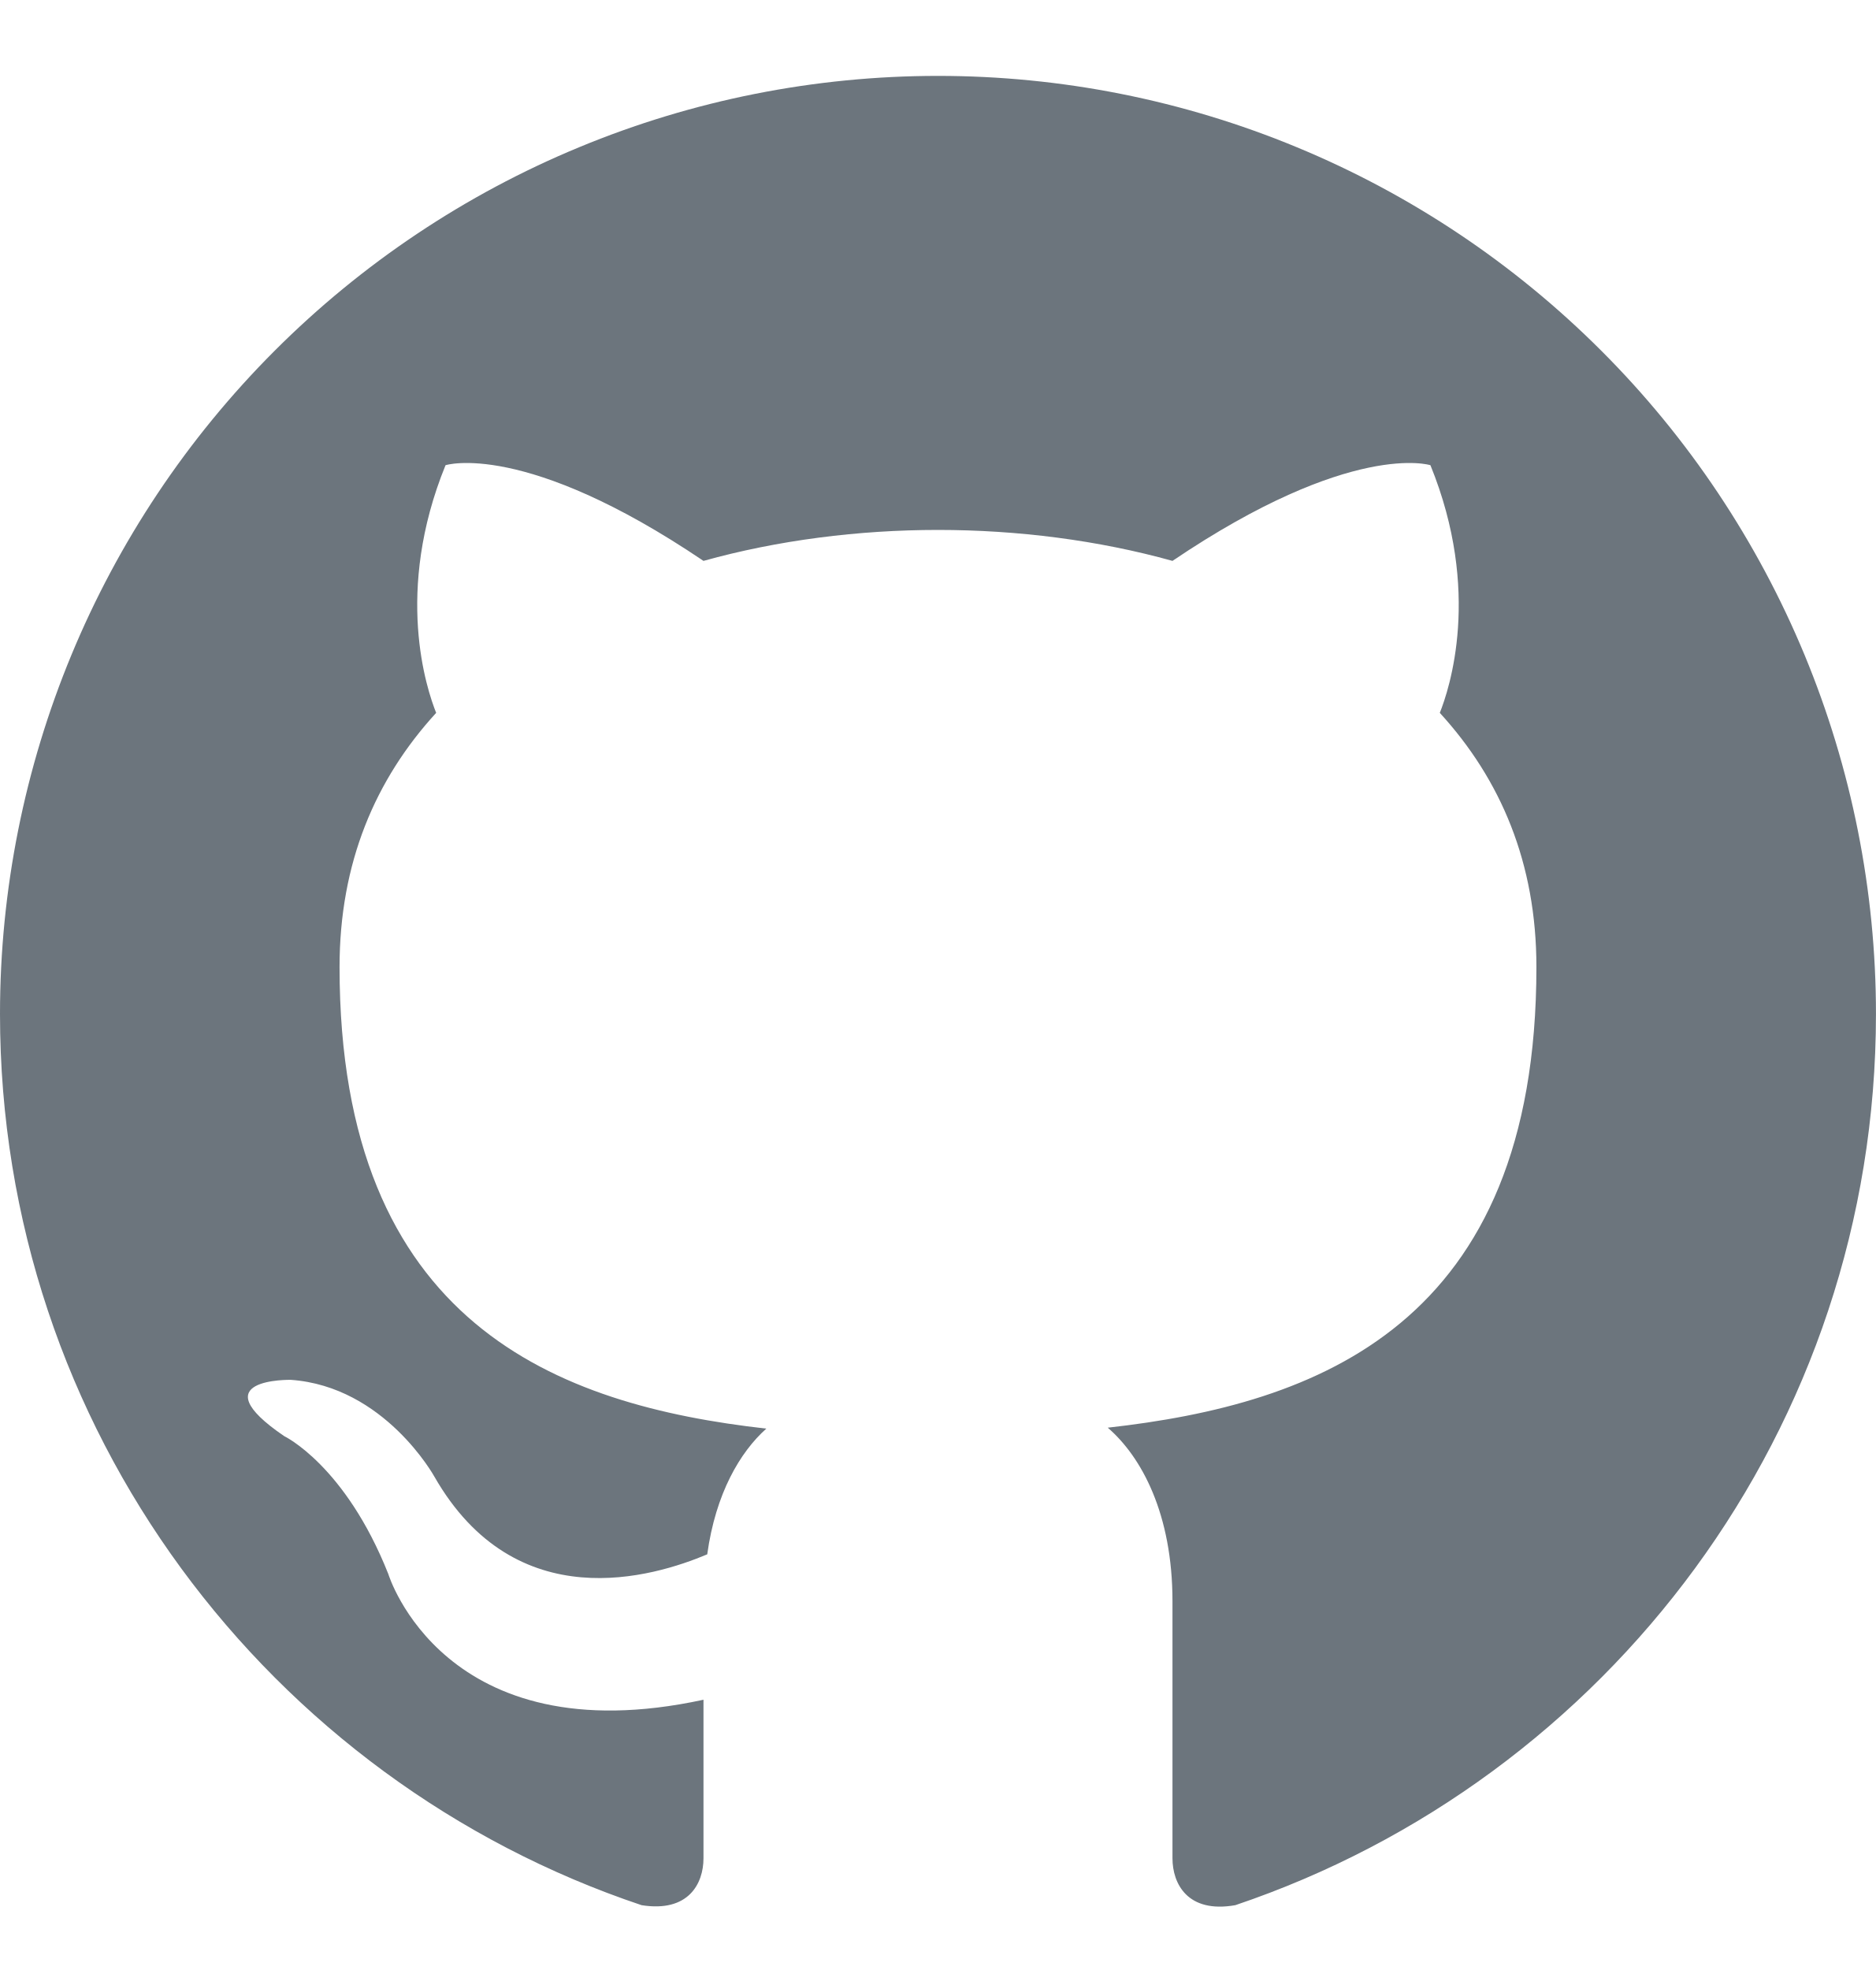
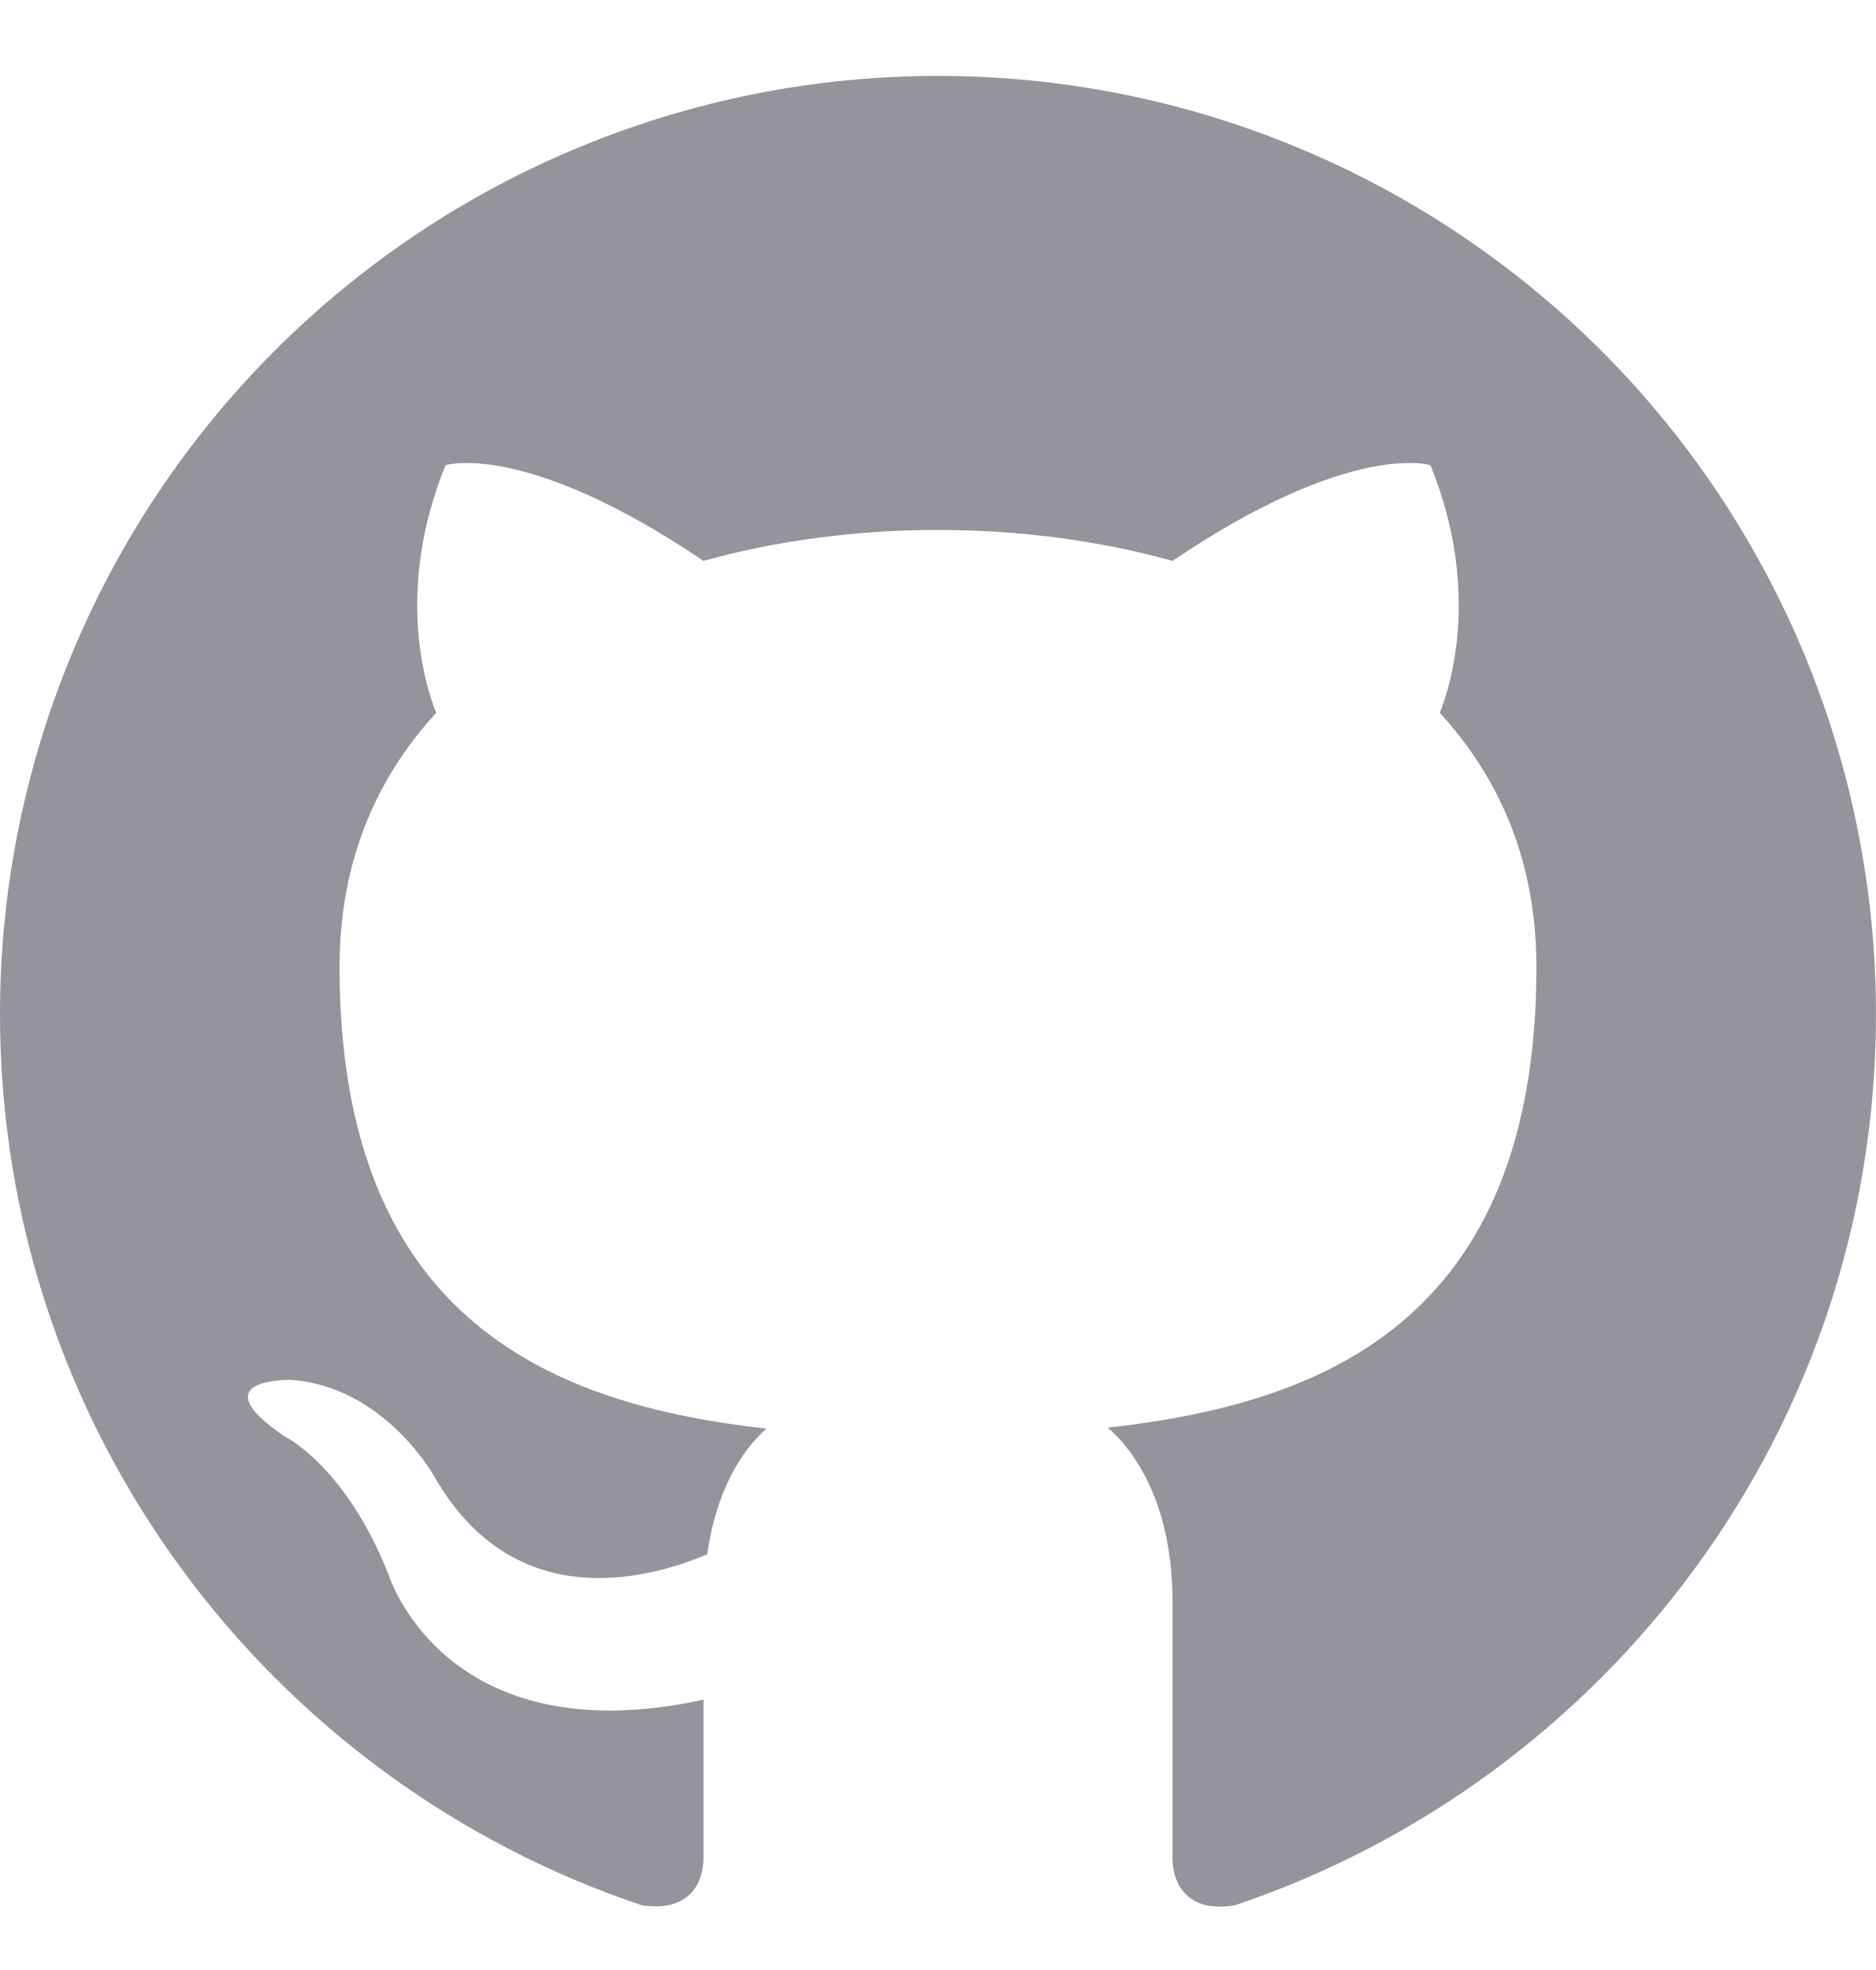
<svg xmlns="http://www.w3.org/2000/svg" width="20" height="21" viewBox="0 0 20 21" fill="none">
-   <path d="M10 0.809C8.687 0.809 7.386 1.067 6.173 1.57C4.96 2.072 3.858 2.809 2.929 3.738C1.054 5.613 0 8.156 0 10.809C0 15.229 2.87 18.979 6.84 20.309C7.34 20.389 7.5 20.079 7.5 19.809V18.119C4.73 18.719 4.14 16.779 4.14 16.779C3.68 15.619 3.03 15.309 3.03 15.309C2.12 14.689 3.1 14.709 3.1 14.709C4.1 14.779 4.63 15.739 4.63 15.739C5.5 17.259 6.97 16.809 7.54 16.569C7.63 15.919 7.89 15.479 8.17 15.229C5.95 14.979 3.62 14.119 3.62 10.309C3.62 9.199 4 8.309 4.65 7.599C4.55 7.349 4.2 6.309 4.75 4.959C4.75 4.959 5.59 4.689 7.5 5.979C8.29 5.759 9.15 5.649 10 5.649C10.85 5.649 11.71 5.759 12.5 5.979C14.41 4.689 15.25 4.959 15.25 4.959C15.8 6.309 15.45 7.349 15.35 7.599C16 8.309 16.38 9.199 16.38 10.309C16.38 14.129 14.04 14.969 11.81 15.219C12.17 15.529 12.5 16.139 12.5 17.069V19.809C12.5 20.079 12.66 20.399 13.17 20.309C17.14 18.969 20 15.229 20 10.809C20 9.495 19.741 8.195 19.239 6.982C18.736 5.769 18 4.666 17.071 3.738C16.142 2.809 15.04 2.072 13.827 1.57C12.614 1.067 11.313 0.809 10 0.809Z" fill="#6C757D" />
+   <path d="M10 0.809C8.687 0.809 7.386 1.067 6.173 1.57C4.96 2.072 3.858 2.809 2.929 3.738C1.054 5.613 0 8.156 0 10.809C0 15.229 2.87 18.979 6.84 20.309C7.34 20.389 7.5 20.079 7.5 19.809V18.119C4.73 18.719 4.14 16.779 4.14 16.779C3.68 15.619 3.03 15.309 3.03 15.309C2.12 14.689 3.1 14.709 3.1 14.709C4.1 14.779 4.63 15.739 4.63 15.739C5.5 17.259 6.97 16.809 7.54 16.569C7.63 15.919 7.89 15.479 8.17 15.229C5.95 14.979 3.62 14.119 3.62 10.309C3.62 9.199 4 8.309 4.65 7.599C4.55 7.349 4.2 6.309 4.75 4.959C4.75 4.959 5.59 4.689 7.5 5.979C8.29 5.759 9.15 5.649 10 5.649C10.85 5.649 11.71 5.759 12.5 5.979C14.41 4.689 15.25 4.959 15.25 4.959C15.8 6.309 15.45 7.349 15.35 7.599C16 8.309 16.38 9.199 16.38 10.309C16.38 14.129 14.04 14.969 11.81 15.219C12.17 15.529 12.5 16.139 12.5 17.069V19.809C12.5 20.079 12.66 20.399 13.17 20.309C17.14 18.969 20 15.229 20 10.809C20 9.495 19.741 8.195 19.239 6.982C18.736 5.769 18 4.666 17.071 3.738C16.142 2.809 15.04 2.072 13.827 1.57C12.614 1.067 11.313 0.809 10 0.809Z" fill="#94959C" />
</svg>
